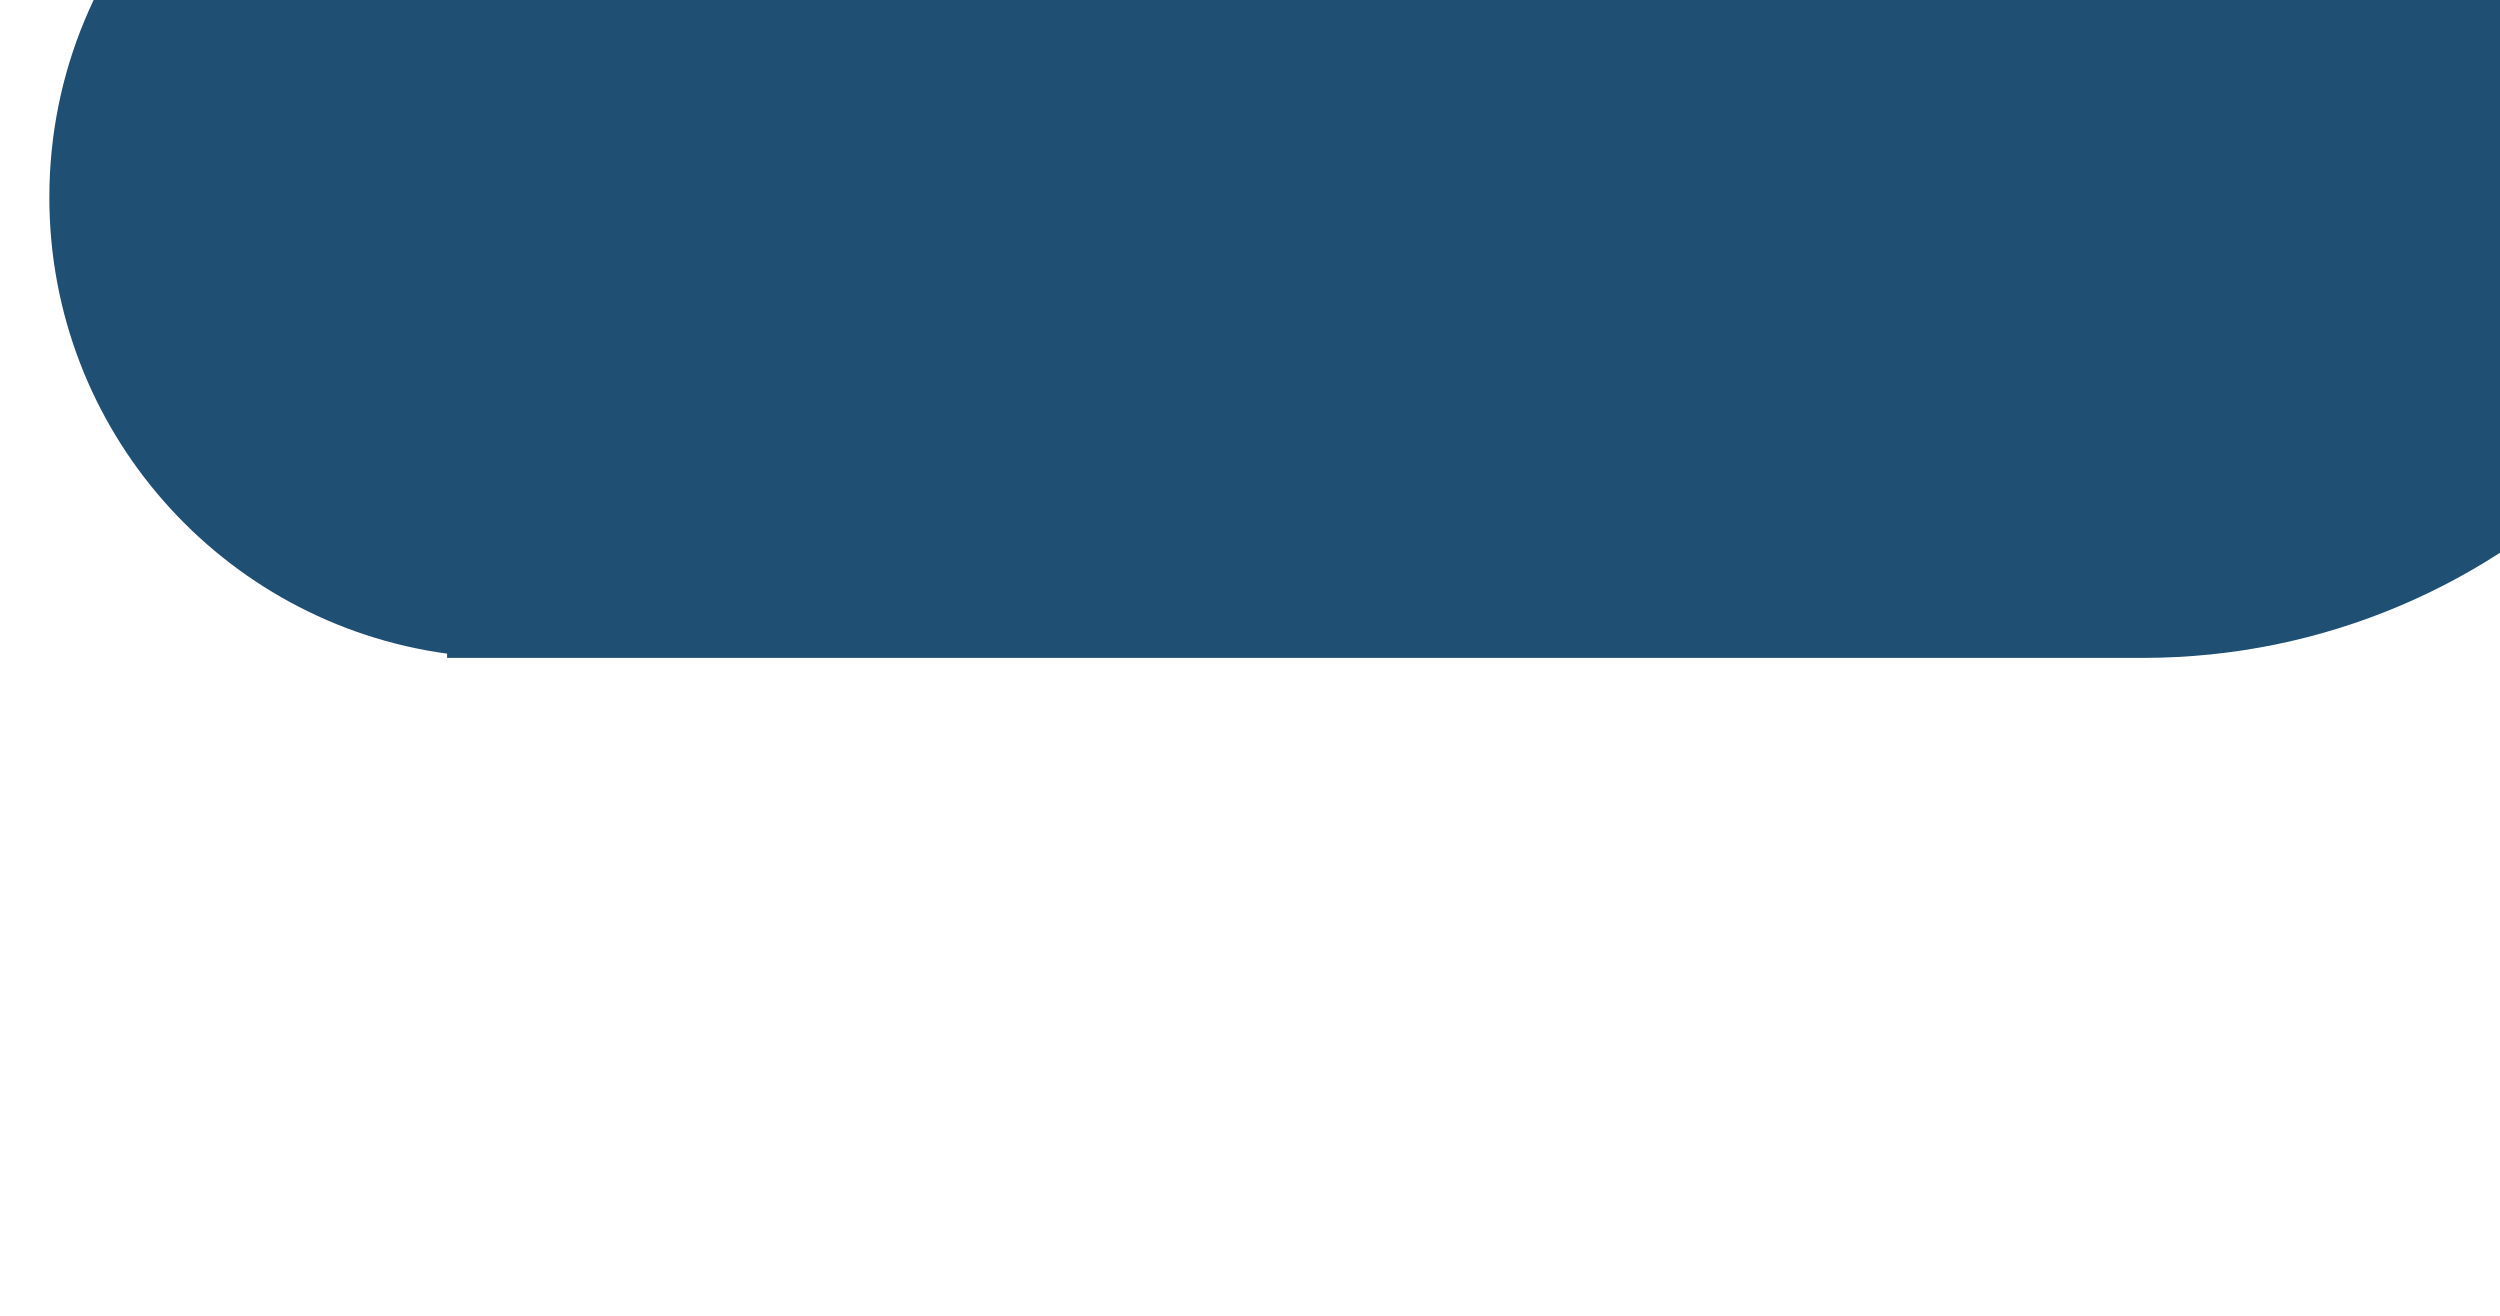
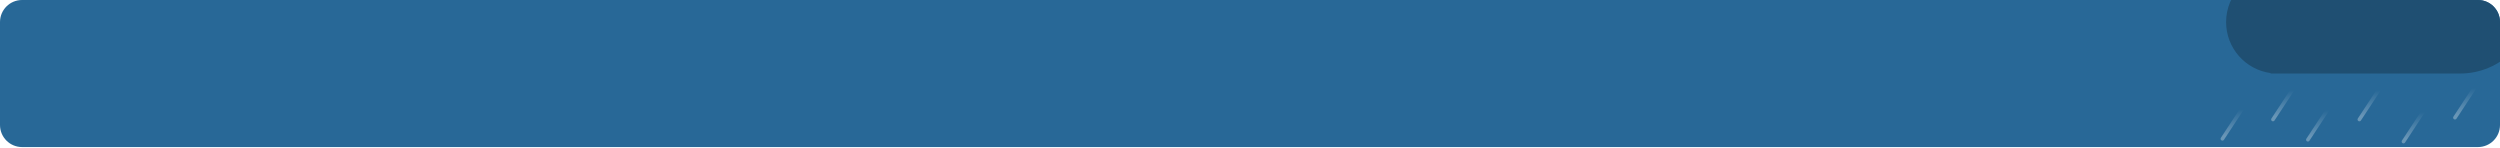
- <svg xmlns="http://www.w3.org/2000/svg" width="152" height="80" viewBox="0 0 152 80" fill="none">
-   <path d="M11.5 59.5L1 75.5" stroke="url(#paint0_linear_568_98)" stroke-opacity="0.3" stroke-width="2" stroke-linecap="round" />
-   <path d="M39 49L28.5 65" stroke="url(#paint1_linear_568_98)" stroke-opacity="0.3" stroke-width="2" stroke-linecap="round" />
-   <path d="M58 60L47.5 76" stroke="url(#paint2_linear_568_98)" stroke-opacity="0.3" stroke-width="2" stroke-linecap="round" />
-   <path d="M86 49L75.5 65" stroke="url(#paint3_linear_568_98)" stroke-opacity="0.3" stroke-width="2" stroke-linecap="round" />
-   <path d="M110 61L99.5 77" stroke="url(#paint4_linear_568_98)" stroke-opacity="0.3" stroke-width="2" stroke-linecap="round" />
-   <path d="M138 48L127.5 64" stroke="url(#paint5_linear_568_98)" stroke-opacity="0.3" stroke-width="2" stroke-linecap="round" />
-   <path fill-rule="evenodd" clip-rule="evenodd" d="M30.222 -15.989C33.614 -39.741 54.038 -58 78.727 -58C94.814 -58 109.09 -50.248 118.024 -38.276C121.885 -39.514 126.001 -40.182 130.273 -40.182C152.414 -40.182 170.364 -22.233 170.364 -0.091C170.364 22.051 152.414 40 130.273 40H78.727H31H27.182V39.742C13.524 37.88 3 26.169 3 12C3 -3.204 15.118 -15.577 30.222 -15.989Z" fill="#1F4F72" />
+ <svg xmlns="http://www.w3.org/2000/svg" width="1360" height="80" viewBox="0 0 1360 80" fill="none">
+   <rect width="1360" height="80" rx="12" fill="#286897" />
+   <mask id="mask0_568_94" style="mask-type:alpha" maskUnits="userSpaceOnUse" x="0" y="0" width="1360" height="80">
+     <rect width="1360" height="80" rx="12" fill="#286897" />
+   </mask>
+   <g mask="url(#mask0_568_94)">
+     <path d="M1219.5 59.5L1209 75.5" stroke="url(#paint0_linear_568_94)" stroke-opacity="0.3" stroke-width="2" stroke-linecap="round" />
+     <path d="M1247 49L1236.5 65" stroke="url(#paint1_linear_568_94)" stroke-opacity="0.3" stroke-width="2" stroke-linecap="round" />
+     <path d="M1266 60L1255.5 76" stroke="url(#paint2_linear_568_94)" stroke-opacity="0.3" stroke-width="2" stroke-linecap="round" />
+     <path d="M1294 49L1283.5 65" stroke="url(#paint3_linear_568_94)" stroke-opacity="0.3" stroke-width="2" stroke-linecap="round" />
+     <path d="M1318 61L1307.5 77" stroke="url(#paint4_linear_568_94)" stroke-opacity="0.3" stroke-width="2" stroke-linecap="round" />
+     <path d="M1346 48L1335.5 64" stroke="url(#paint5_linear_568_94)" stroke-opacity="0.3" stroke-width="2" stroke-linecap="round" />
+     <path fill-rule="evenodd" clip-rule="evenodd" d="M1238.22 -15.989C1241.61 -39.741 1262.04 -58 1286.73 -58C1302.81 -58 1317.09 -50.248 1326.02 -38.276C1329.88 -39.514 1334 -40.182 1338.27 -40.182C1360.41 -40.182 1378.36 -22.233 1378.36 -0.091C1378.36 22.051 1360.41 40 1338.27 40H1286.73H1239H1235.18V39.742C1221.52 37.88 1211 26.169 1211 12C1211 -3.204 1223.12 -15.577 1238.22 -15.989Z" fill="#1F4F72" />
+   </g>
  <defs>
-     <linearGradient id="paint0_linear_568_98" x1="6.25" y1="59.5" x2="6.25" y2="75.5" gradientUnits="userSpaceOnUse">
+     <linearGradient id="paint0_linear_568_94" x1="1214.25" y1="59.5" x2="1214.25" y2="75.5" gradientUnits="userSpaceOnUse">
      <stop stop-color="white" stop-opacity="0" />
      <stop offset="0.896" stop-color="white" />
    </linearGradient>
-     <linearGradient id="paint1_linear_568_98" x1="33.75" y1="49" x2="33.75" y2="65" gradientUnits="userSpaceOnUse">
+     <linearGradient id="paint1_linear_568_94" x1="1241.75" y1="49" x2="1241.75" y2="65" gradientUnits="userSpaceOnUse">
      <stop stop-color="white" stop-opacity="0" />
      <stop offset="0.896" stop-color="white" />
    </linearGradient>
-     <linearGradient id="paint2_linear_568_98" x1="52.75" y1="60" x2="52.75" y2="76" gradientUnits="userSpaceOnUse">
+     <linearGradient id="paint2_linear_568_94" x1="1260.75" y1="60" x2="1260.75" y2="76" gradientUnits="userSpaceOnUse">
      <stop stop-color="white" stop-opacity="0" />
      <stop offset="0.896" stop-color="white" />
    </linearGradient>
-     <linearGradient id="paint3_linear_568_98" x1="80.75" y1="49" x2="80.75" y2="65" gradientUnits="userSpaceOnUse">
+     <linearGradient id="paint3_linear_568_94" x1="1288.75" y1="49" x2="1288.75" y2="65" gradientUnits="userSpaceOnUse">
      <stop stop-color="white" stop-opacity="0" />
      <stop offset="0.896" stop-color="white" />
    </linearGradient>
-     <linearGradient id="paint4_linear_568_98" x1="104.75" y1="61" x2="104.75" y2="77" gradientUnits="userSpaceOnUse">
+     <linearGradient id="paint4_linear_568_94" x1="1312.75" y1="61" x2="1312.75" y2="77" gradientUnits="userSpaceOnUse">
      <stop stop-color="white" stop-opacity="0" />
      <stop offset="0.896" stop-color="white" />
    </linearGradient>
-     <linearGradient id="paint5_linear_568_98" x1="132.75" y1="48" x2="132.75" y2="64" gradientUnits="userSpaceOnUse">
+     <linearGradient id="paint5_linear_568_94" x1="1340.75" y1="48" x2="1340.75" y2="64" gradientUnits="userSpaceOnUse">
      <stop stop-color="white" stop-opacity="0" />
      <stop offset="0.896" stop-color="white" />
    </linearGradient>
  </defs>
</svg>
